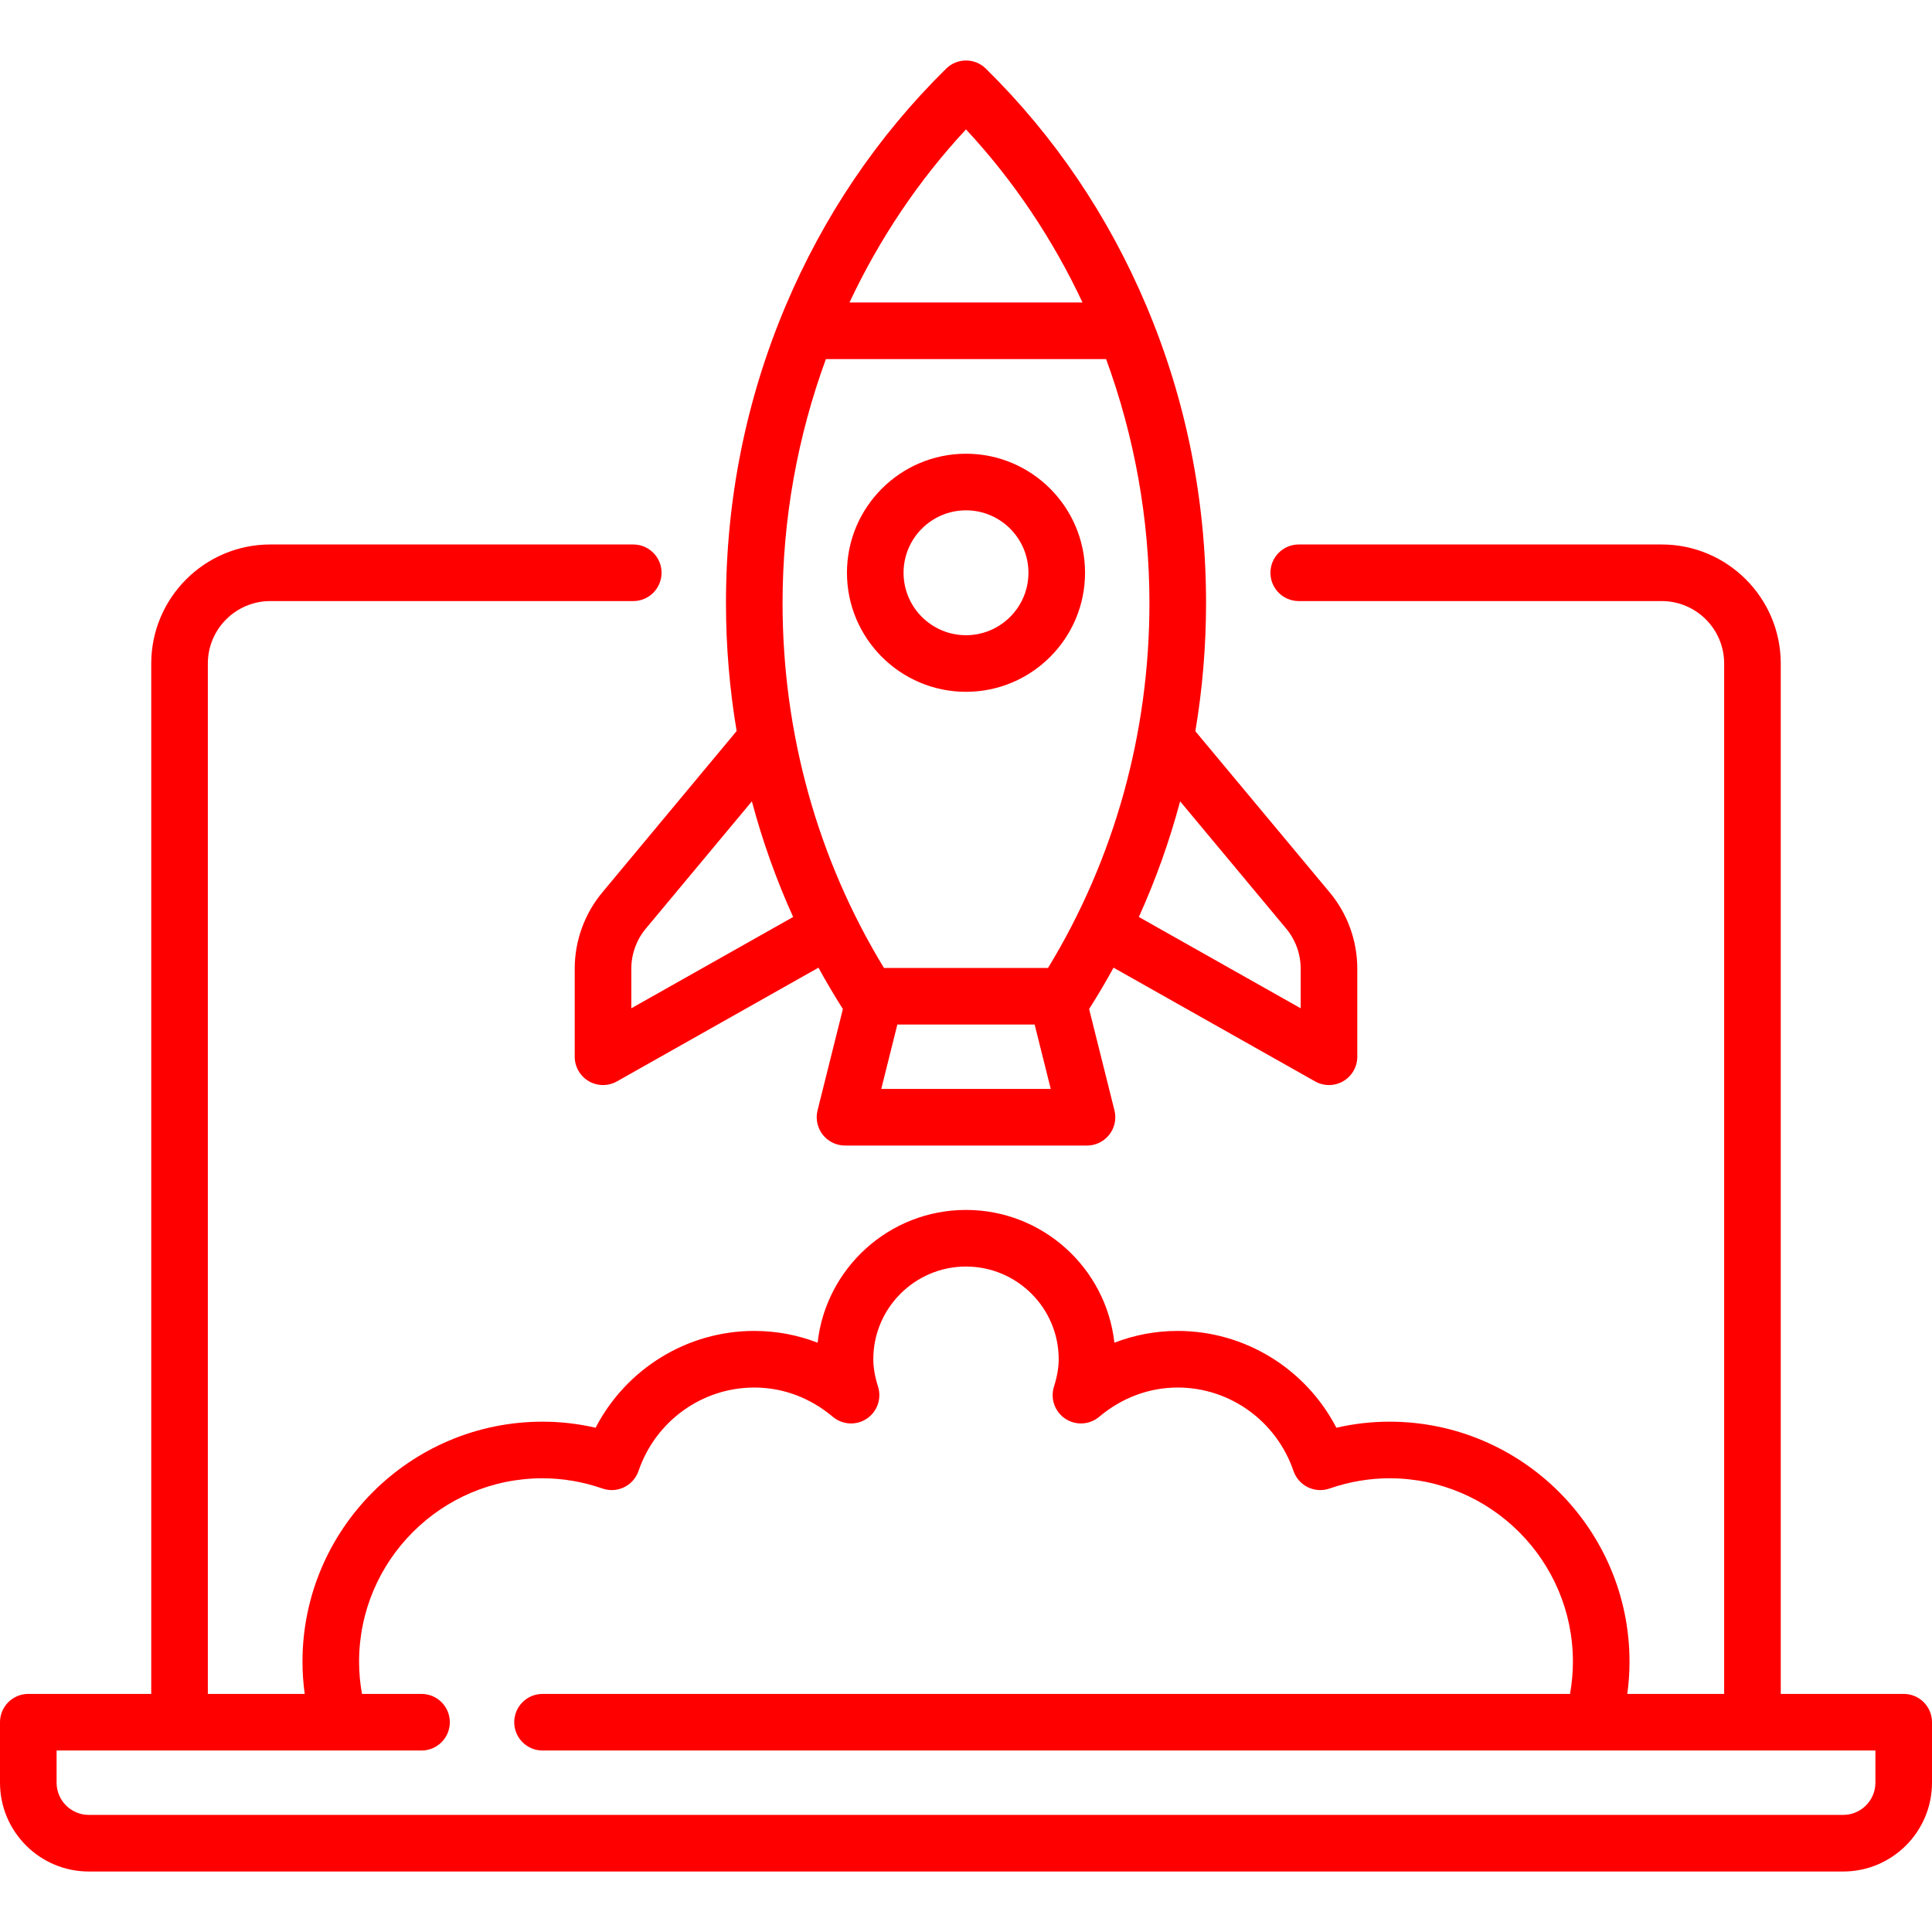
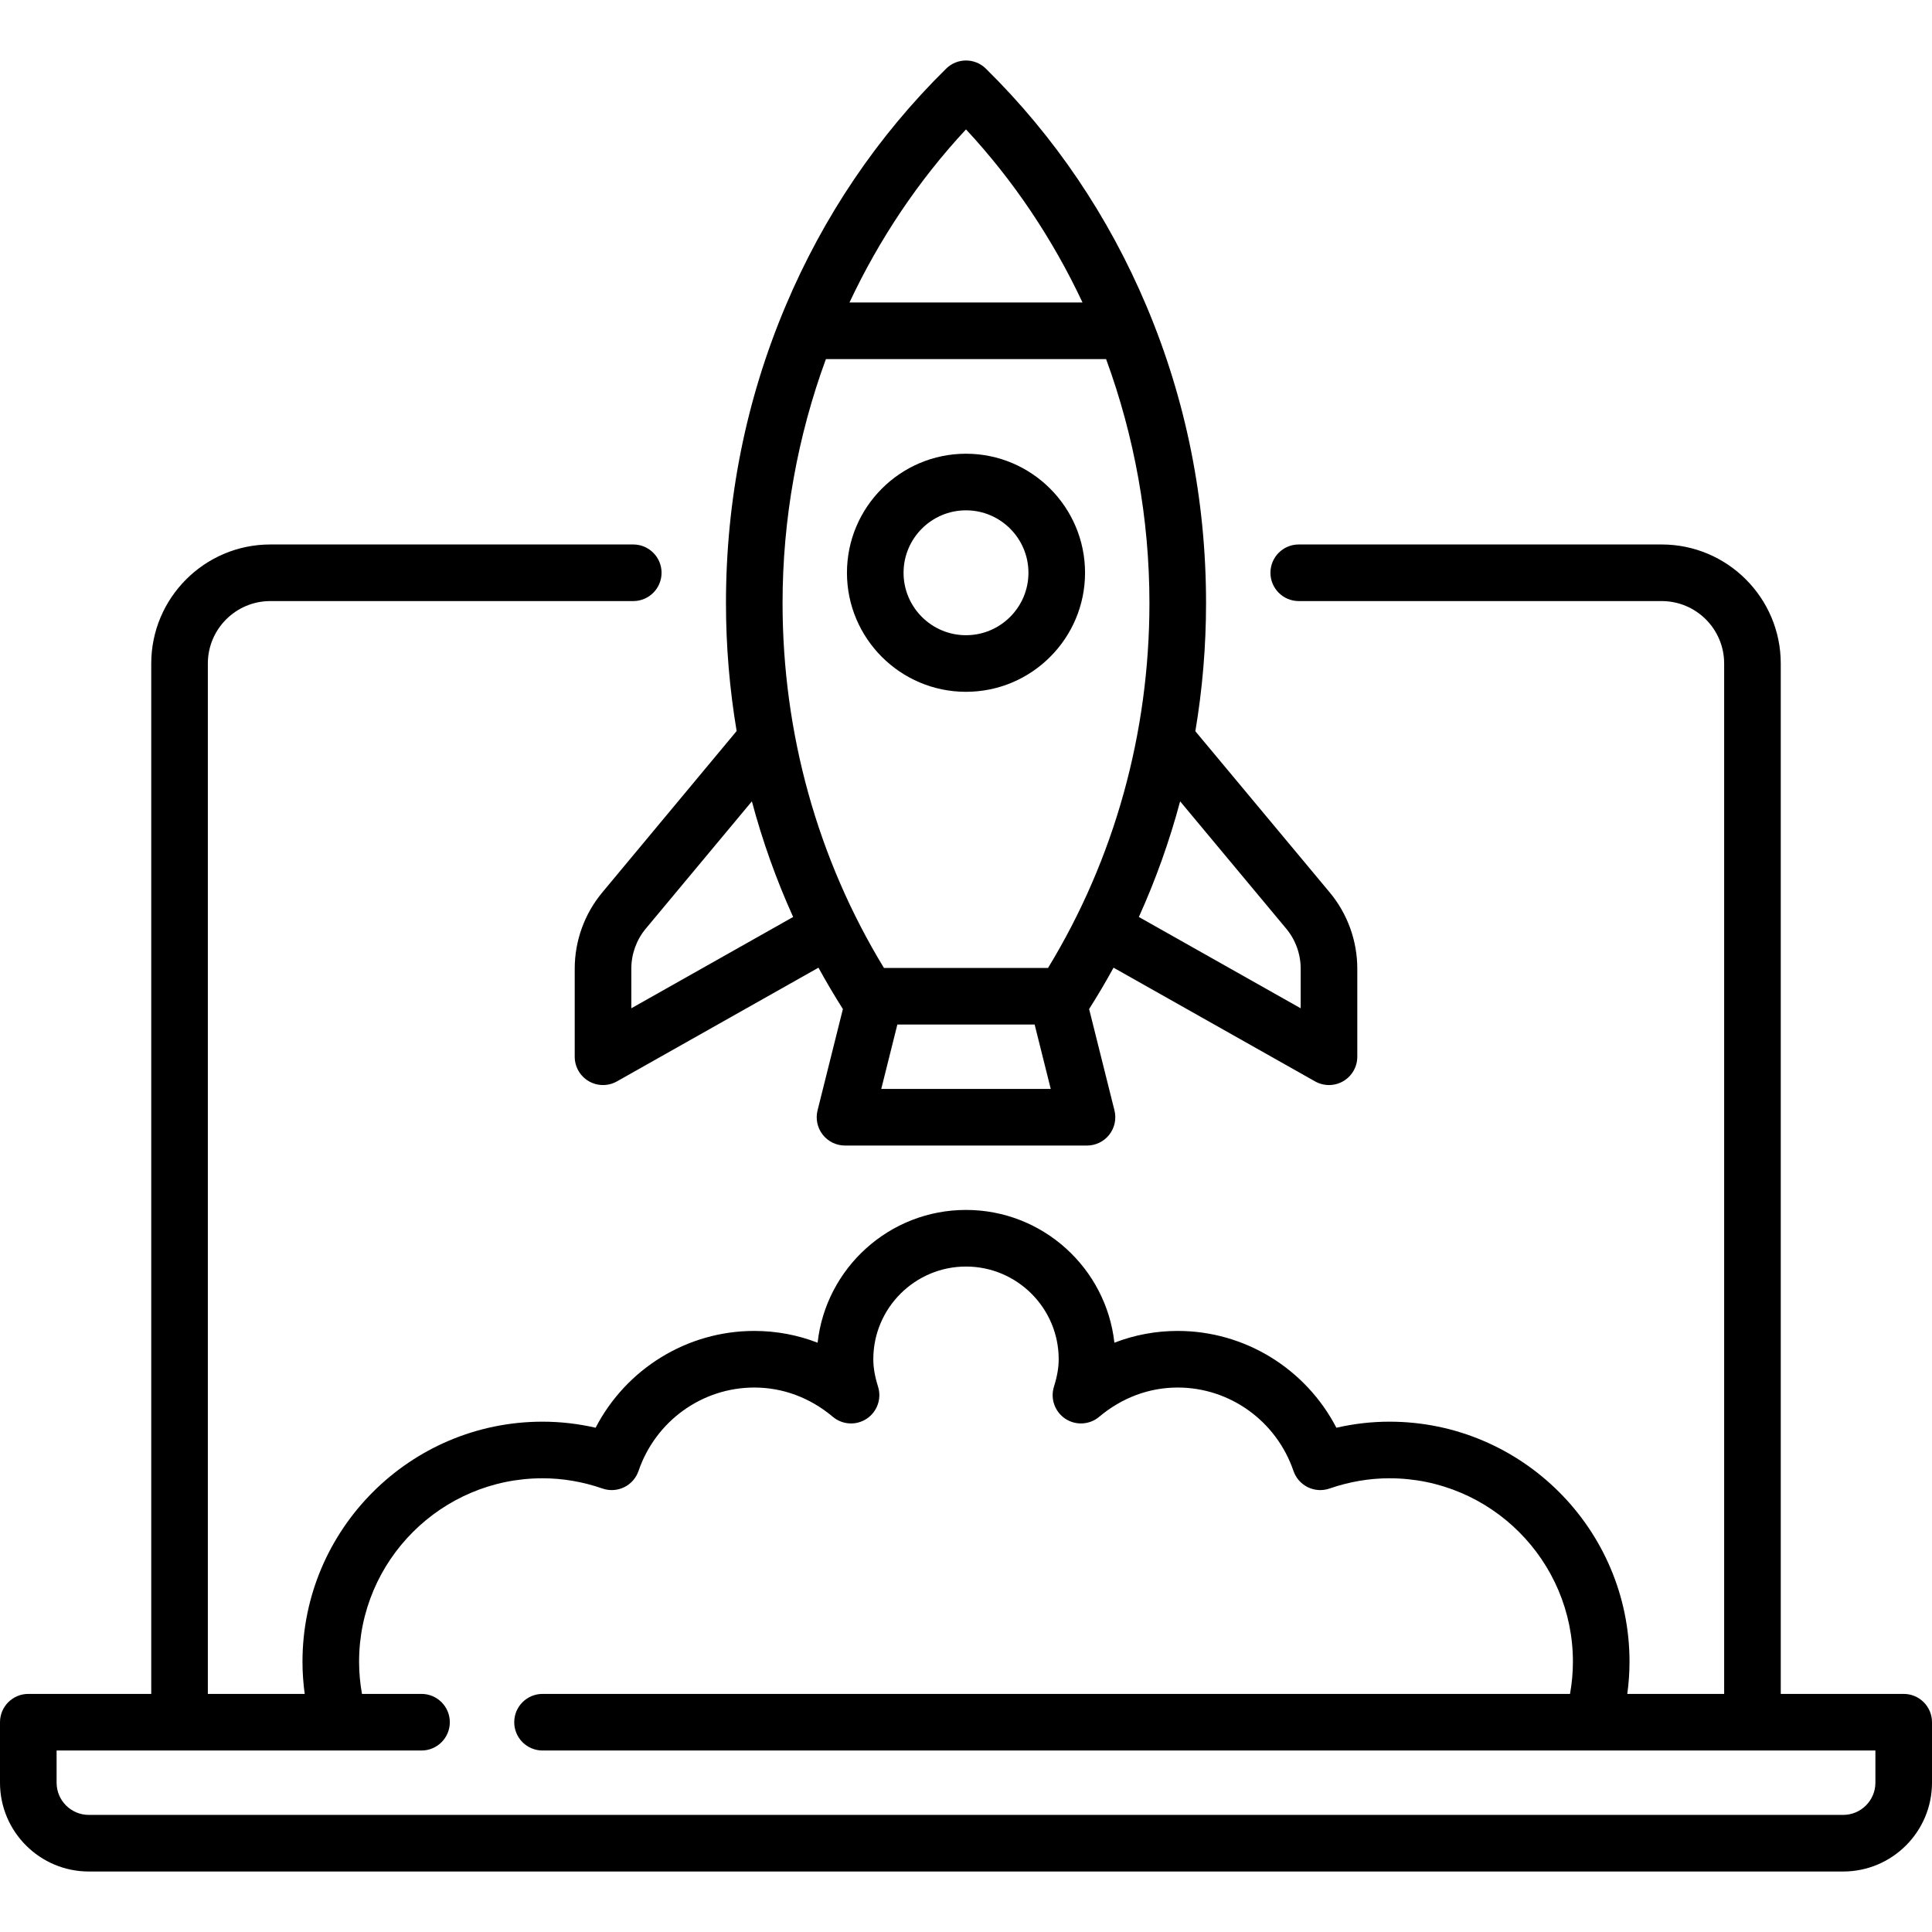
<svg xmlns="http://www.w3.org/2000/svg" id="Capa_1" enable-background="new 0 0 512 512" height="512" viewBox="0 0 512 512" width="512">
  <g>
-     <path fill="#FF0000" d="m504.5 448.903h-32.581v-273.064c0-17.396-14.152-31.548-31.548-31.548h-96.19c-4.142 0-7.5 3.358-7.5 7.5s3.358 7.5 7.5 7.5h96.19c9.125 0 16.548 7.424 16.548 16.548v273.065h-25.671c.387-2.832.59-5.682.59-8.532 0-35.076-28.537-63.613-63.613-63.613-4.716 0-9.425.539-14.067 1.606-8.092-15.592-24.211-25.655-42.045-25.655-5.818 0-11.469 1.061-16.789 3.122-2.185-19.764-18.987-35.187-39.324-35.187s-37.139 15.423-39.324 35.187c-5.32-2.061-10.971-3.122-16.789-3.122-17.834 0-33.954 10.063-42.045 25.655-4.643-1.068-9.351-1.606-14.067-1.606-35.077 0-63.613 28.537-63.613 63.613 0 2.851.203 5.7.59 8.532h-25.671v-273.065c0-9.125 7.423-16.548 16.548-16.548h96.193c4.142 0 7.5-3.358 7.5-7.5s-3.358-7.5-7.5-7.5h-96.193c-17.396 0-31.548 14.153-31.548 31.548v273.065h-32.581c-4.142 0-7.5 3.358-7.5 7.5v16.032c0 12.976 10.557 23.532 23.532 23.532h464.936c12.976 0 23.532-10.557 23.532-23.532v-16.032c0-4.143-3.358-7.501-7.5-7.501zm-7.5 23.533c0 4.705-3.828 8.532-8.532 8.532h-464.936c-4.705 0-8.532-3.828-8.532-8.532v-8.532h96.707c4.142 0 7.5-3.358 7.5-7.5s-3.358-7.5-7.5-7.5h-15.778c-.509-2.827-.768-5.681-.768-8.532 0-26.805 21.808-48.613 48.613-48.613 5.339 0 10.685.914 15.89 2.716 1.885.653 3.951.528 5.744-.346 1.792-.875 3.162-2.427 3.808-4.314 4.521-13.221 16.847-22.104 30.672-22.104 7.581 0 14.781 2.683 20.823 7.76 2.551 2.143 6.209 2.347 8.982.5s3.995-5.301 3.001-8.48c-.858-2.746-1.258-5.059-1.258-7.28 0-13.545 11.02-24.564 24.564-24.564s24.564 11.02 24.564 24.564c0 2.221-.4 4.534-1.258 7.28-.994 3.18.229 6.634 3.001 8.48 2.773 1.846 6.431 1.643 8.982-.5 6.042-5.076 13.243-7.76 20.823-7.76 13.825 0 26.151 8.883 30.672 22.104.646 1.887 2.016 3.439 3.808 4.314 1.793.875 3.86 1 5.744.346 5.205-1.802 10.55-2.716 15.89-2.716 26.806 0 48.613 21.808 48.613 48.613 0 2.851-.26 5.705-.768 8.532h-272.294c-4.142 0-7.5 3.358-7.5 7.5s3.358 7.5 7.5 7.5h353.223z" />
-     <path fill="#FF0000" d="m159.619 236.494c-4.715 5.658-7.312 12.831-7.312 20.197v23.358c0 2.666 1.416 5.132 3.718 6.477 1.168.682 2.475 1.023 3.782 1.023 1.271 0 2.542-.322 3.686-.968l53.41-30.137c2.035 3.716 4.193 7.372 6.472 10.961l-6.714 26.857c-.561 2.241-.057 4.614 1.364 6.435s3.602 2.885 5.912 2.885h64.129c2.31 0 4.49-1.064 5.912-2.885 1.421-1.82 1.925-4.194 1.364-6.435l-6.714-26.857c2.279-3.589 4.437-7.244 6.472-10.961l53.41 30.137c1.145.646 2.415.968 3.686.968 1.307 0 2.614-.342 3.782-1.023 2.302-1.344 3.718-3.81 3.718-6.477v-23.358c0-7.366-2.597-14.539-7.312-20.197l-35.604-42.711c1.875-11.141 2.835-22.5 2.835-33.976 0-27.351-5.295-53.789-15.738-78.578-10.072-23.908-24.409-45.118-42.613-63.041-2.919-2.874-7.604-2.874-10.523 0-18.204 17.922-32.541 39.132-42.613 63.041-10.443 24.79-15.738 51.227-15.738 78.578 0 11.458.957 22.8 2.826 33.924zm7.688 30.711v-10.514c0-3.864 1.362-7.626 3.835-10.594l28.112-33.734c2.809 10.508 6.46 20.756 10.936 30.646zm66.235 21.376 4.266-17.064h36.385l4.266 17.064zm107.316-42.484c2.473 2.968 3.835 6.73 3.835 10.594v10.514l-42.883-24.197c4.475-9.89 8.127-20.137 10.936-30.646zm-84.858-211.807c12.595 13.539 22.983 29.063 30.878 45.872h-61.756c7.895-16.809 18.283-32.333 30.878-45.872zm-37.128 60.871h74.255c7.499 20.445 11.485 42.364 11.485 64.645 0 34.488-9.278 67.833-26.872 96.71h-43.481c-17.594-28.877-26.872-62.222-26.872-96.71 0-22.281 3.987-44.199 11.485-64.645z" />
-     <path fill="#FF0000" d="m287.548 151.79c0-17.396-14.152-31.548-31.548-31.548s-31.548 14.153-31.548 31.548 14.152 31.548 31.548 31.548 31.548-14.152 31.548-31.548zm-48.096 0c0-9.125 7.423-16.548 16.548-16.548s16.548 7.424 16.548 16.548-7.423 16.548-16.548 16.548-16.548-7.423-16.548-16.548z" />
+     <path fill="#000000" d="m504.5 448.903h-32.581v-273.064c0-17.396-14.152-31.548-31.548-31.548h-96.19c-4.142 0-7.5 3.358-7.5 7.5s3.358 7.5 7.5 7.5h96.19c9.125 0 16.548 7.424 16.548 16.548v273.065h-25.671c.387-2.832.59-5.682.59-8.532 0-35.076-28.537-63.613-63.613-63.613-4.716 0-9.425.539-14.067 1.606-8.092-15.592-24.211-25.655-42.045-25.655-5.818 0-11.469 1.061-16.789 3.122-2.185-19.764-18.987-35.187-39.324-35.187s-37.139 15.423-39.324 35.187c-5.32-2.061-10.971-3.122-16.789-3.122-17.834 0-33.954 10.063-42.045 25.655-4.643-1.068-9.351-1.606-14.067-1.606-35.077 0-63.613 28.537-63.613 63.613 0 2.851.203 5.7.59 8.532h-25.671v-273.065c0-9.125 7.423-16.548 16.548-16.548h96.193c4.142 0 7.5-3.358 7.5-7.5s-3.358-7.5-7.5-7.5h-96.193c-17.396 0-31.548 14.153-31.548 31.548v273.065h-32.581c-4.142 0-7.5 3.358-7.5 7.5v16.032c0 12.976 10.557 23.532 23.532 23.532h464.936c12.976 0 23.532-10.557 23.532-23.532v-16.032c0-4.143-3.358-7.501-7.5-7.501zm-7.5 23.533c0 4.705-3.828 8.532-8.532 8.532h-464.936c-4.705 0-8.532-3.828-8.532-8.532v-8.532h96.707c4.142 0 7.5-3.358 7.5-7.5s-3.358-7.5-7.5-7.5h-15.778c-.509-2.827-.768-5.681-.768-8.532 0-26.805 21.808-48.613 48.613-48.613 5.339 0 10.685.914 15.89 2.716 1.885.653 3.951.528 5.744-.346 1.792-.875 3.162-2.427 3.808-4.314 4.521-13.221 16.847-22.104 30.672-22.104 7.581 0 14.781 2.683 20.823 7.76 2.551 2.143 6.209 2.347 8.982.5s3.995-5.301 3.001-8.48c-.858-2.746-1.258-5.059-1.258-7.28 0-13.545 11.02-24.564 24.564-24.564s24.564 11.02 24.564 24.564c0 2.221-.4 4.534-1.258 7.28-.994 3.18.229 6.634 3.001 8.48 2.773 1.846 6.431 1.643 8.982-.5 6.042-5.076 13.243-7.76 20.823-7.76 13.825 0 26.151 8.883 30.672 22.104.646 1.887 2.016 3.439 3.808 4.314 1.793.875 3.86 1 5.744.346 5.205-1.802 10.55-2.716 15.89-2.716 26.806 0 48.613 21.808 48.613 48.613 0 2.851-.26 5.705-.768 8.532h-272.294c-4.142 0-7.5 3.358-7.5 7.5s3.358 7.5 7.5 7.5h353.223z" />
+     <path fill="#000000" d="m159.619 236.494c-4.715 5.658-7.312 12.831-7.312 20.197v23.358c0 2.666 1.416 5.132 3.718 6.477 1.168.682 2.475 1.023 3.782 1.023 1.271 0 2.542-.322 3.686-.968l53.41-30.137c2.035 3.716 4.193 7.372 6.472 10.961l-6.714 26.857c-.561 2.241-.057 4.614 1.364 6.435s3.602 2.885 5.912 2.885h64.129c2.31 0 4.49-1.064 5.912-2.885 1.421-1.82 1.925-4.194 1.364-6.435l-6.714-26.857c2.279-3.589 4.437-7.244 6.472-10.961l53.41 30.137c1.145.646 2.415.968 3.686.968 1.307 0 2.614-.342 3.782-1.023 2.302-1.344 3.718-3.81 3.718-6.477v-23.358c0-7.366-2.597-14.539-7.312-20.197l-35.604-42.711c1.875-11.141 2.835-22.5 2.835-33.976 0-27.351-5.295-53.789-15.738-78.578-10.072-23.908-24.409-45.118-42.613-63.041-2.919-2.874-7.604-2.874-10.523 0-18.204 17.922-32.541 39.132-42.613 63.041-10.443 24.79-15.738 51.227-15.738 78.578 0 11.458.957 22.8 2.826 33.924zm7.688 30.711v-10.514c0-3.864 1.362-7.626 3.835-10.594l28.112-33.734c2.809 10.508 6.46 20.756 10.936 30.646zm66.235 21.376 4.266-17.064h36.385l4.266 17.064zm107.316-42.484c2.473 2.968 3.835 6.73 3.835 10.594v10.514l-42.883-24.197c4.475-9.89 8.127-20.137 10.936-30.646zm-84.858-211.807c12.595 13.539 22.983 29.063 30.878 45.872h-61.756c7.895-16.809 18.283-32.333 30.878-45.872zm-37.128 60.871h74.255c7.499 20.445 11.485 42.364 11.485 64.645 0 34.488-9.278 67.833-26.872 96.71h-43.481c-17.594-28.877-26.872-62.222-26.872-96.71 0-22.281 3.987-44.199 11.485-64.645z" />
+     <path fill="#000000" d="m287.548 151.79c0-17.396-14.152-31.548-31.548-31.548s-31.548 14.153-31.548 31.548 14.152 31.548 31.548 31.548 31.548-14.152 31.548-31.548zm-48.096 0c0-9.125 7.423-16.548 16.548-16.548s16.548 7.424 16.548 16.548-7.423 16.548-16.548 16.548-16.548-7.423-16.548-16.548z" />
  </g>
</svg>
